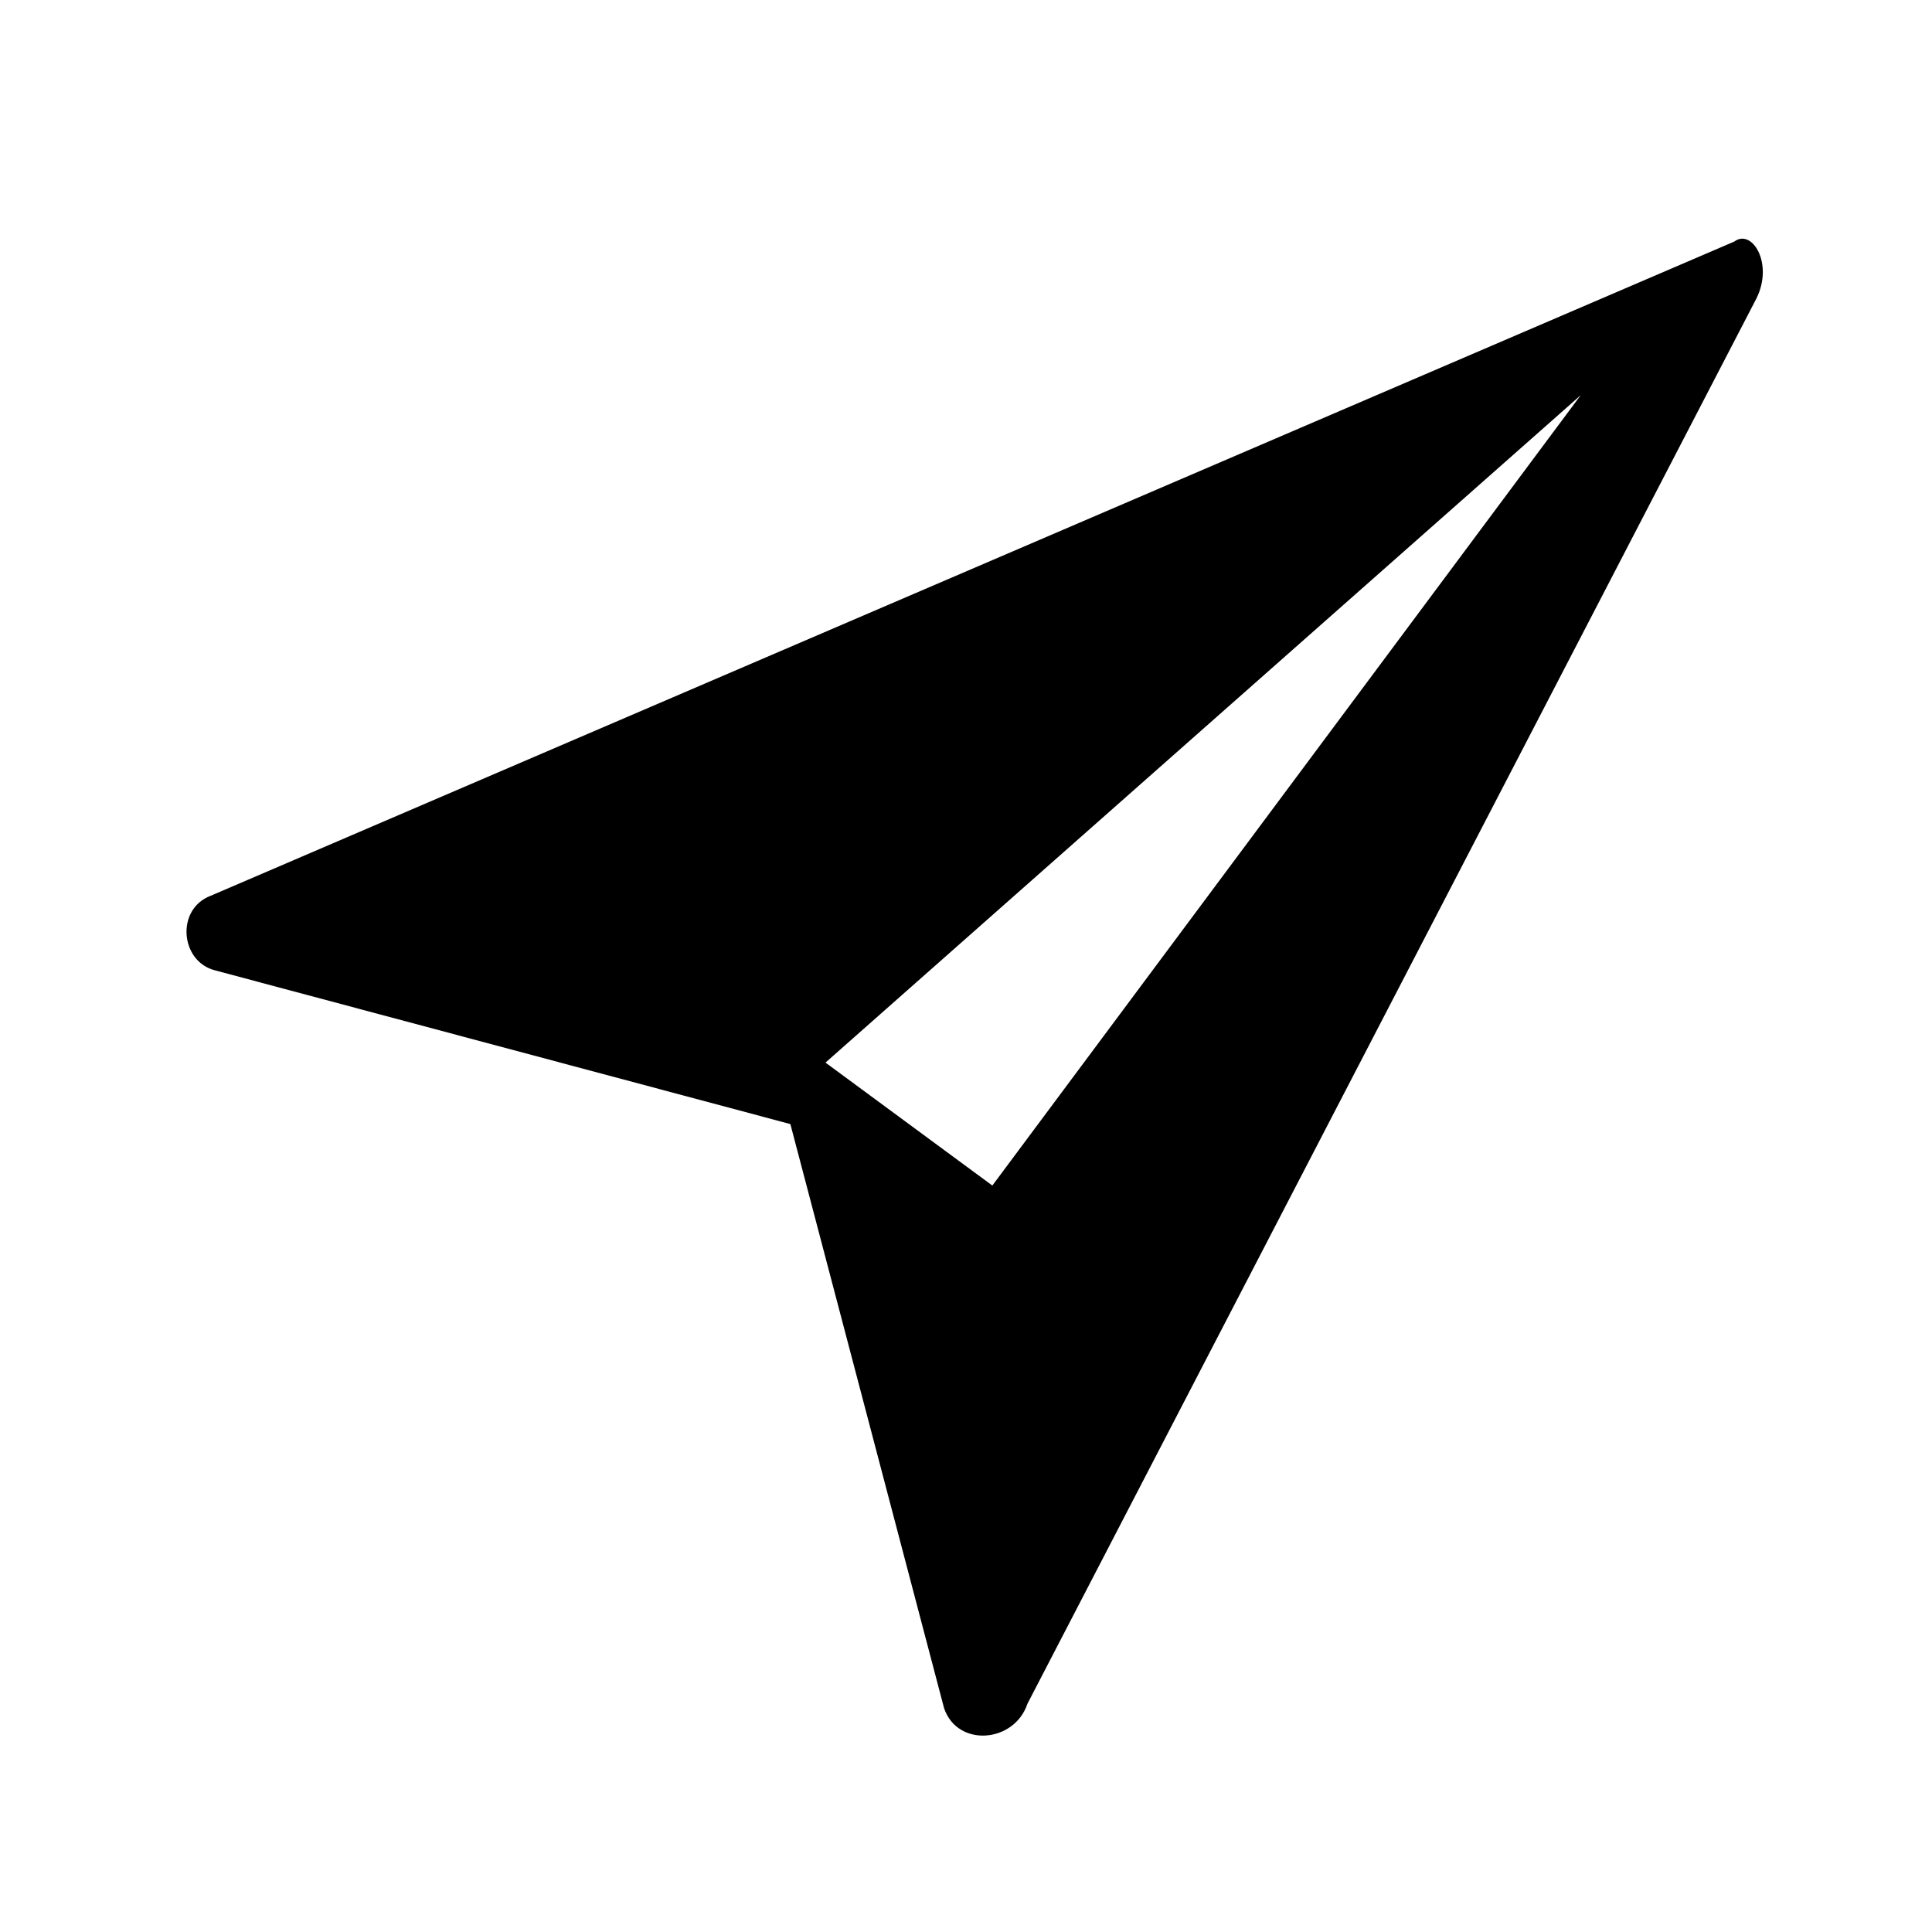
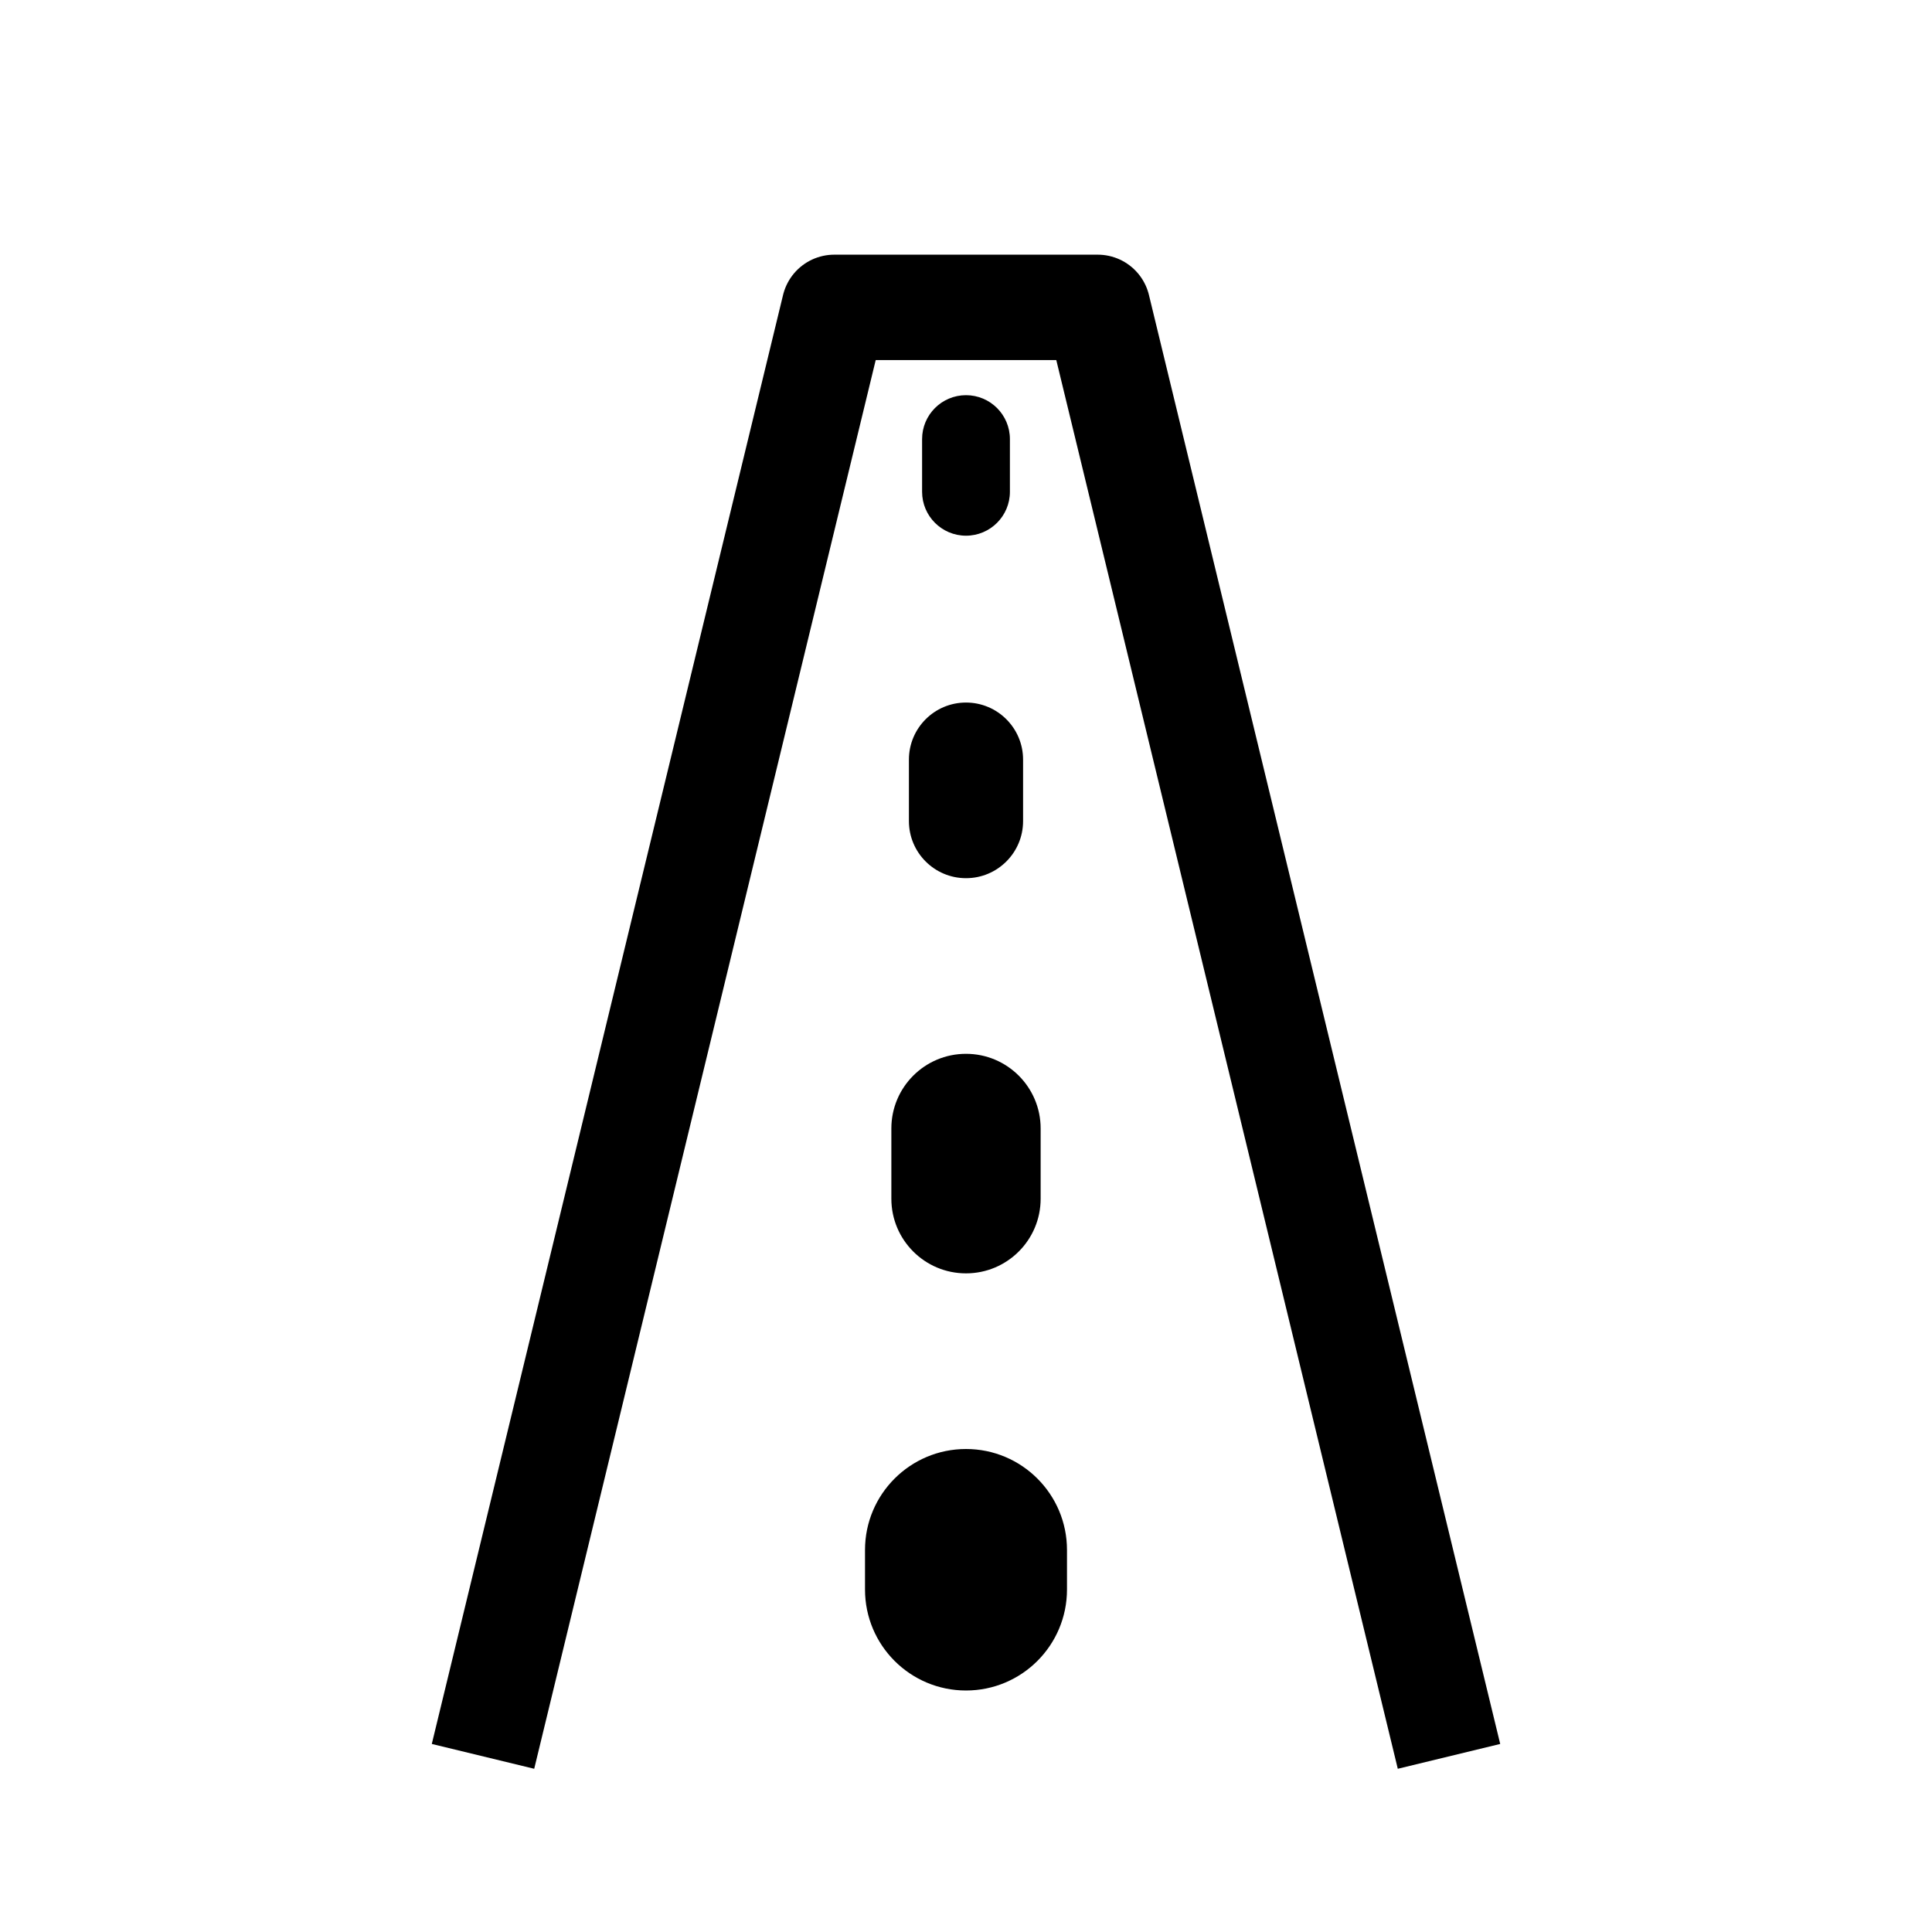
<svg xmlns="http://www.w3.org/2000/svg" width="44" height="44" viewBox="0 0 44 44" fill="none">
-   <path fill-rule="evenodd" d="M39.5 5.5 L4.8 20.4 C4 20.7 4.1 21.9 4.9 22.1 L18 25.6 L21.5 38.9 C21.8 39.8 23.1 39.7 23.4 38.8 L40 6.8 C40.4 6 39.9 5.2 39.5 5.5 Z M18.8 24.2 L36 9 L22.6 27 Z" fill="#000000" />
+   <path d="M11 40 L19 7 L25 7 L33 40" fill="none" stroke="#000000" stroke-width="2.4" stroke-linejoin="round" />
+   <rect x="21" y="9" width="2" height="3.2" rx="1" fill="#000000" />
+   <rect x="20.7" y="16" width="2.6" height="4" rx="1.3" fill="#000000" />
+   <rect x="20.3" y="24" width="3.4" height="5" rx="1.7" fill="#000000" />
+   <rect x="19.7" y="33" width="4.6" height="5.5" rx="2.3" fill="#000000" />
</svg>
